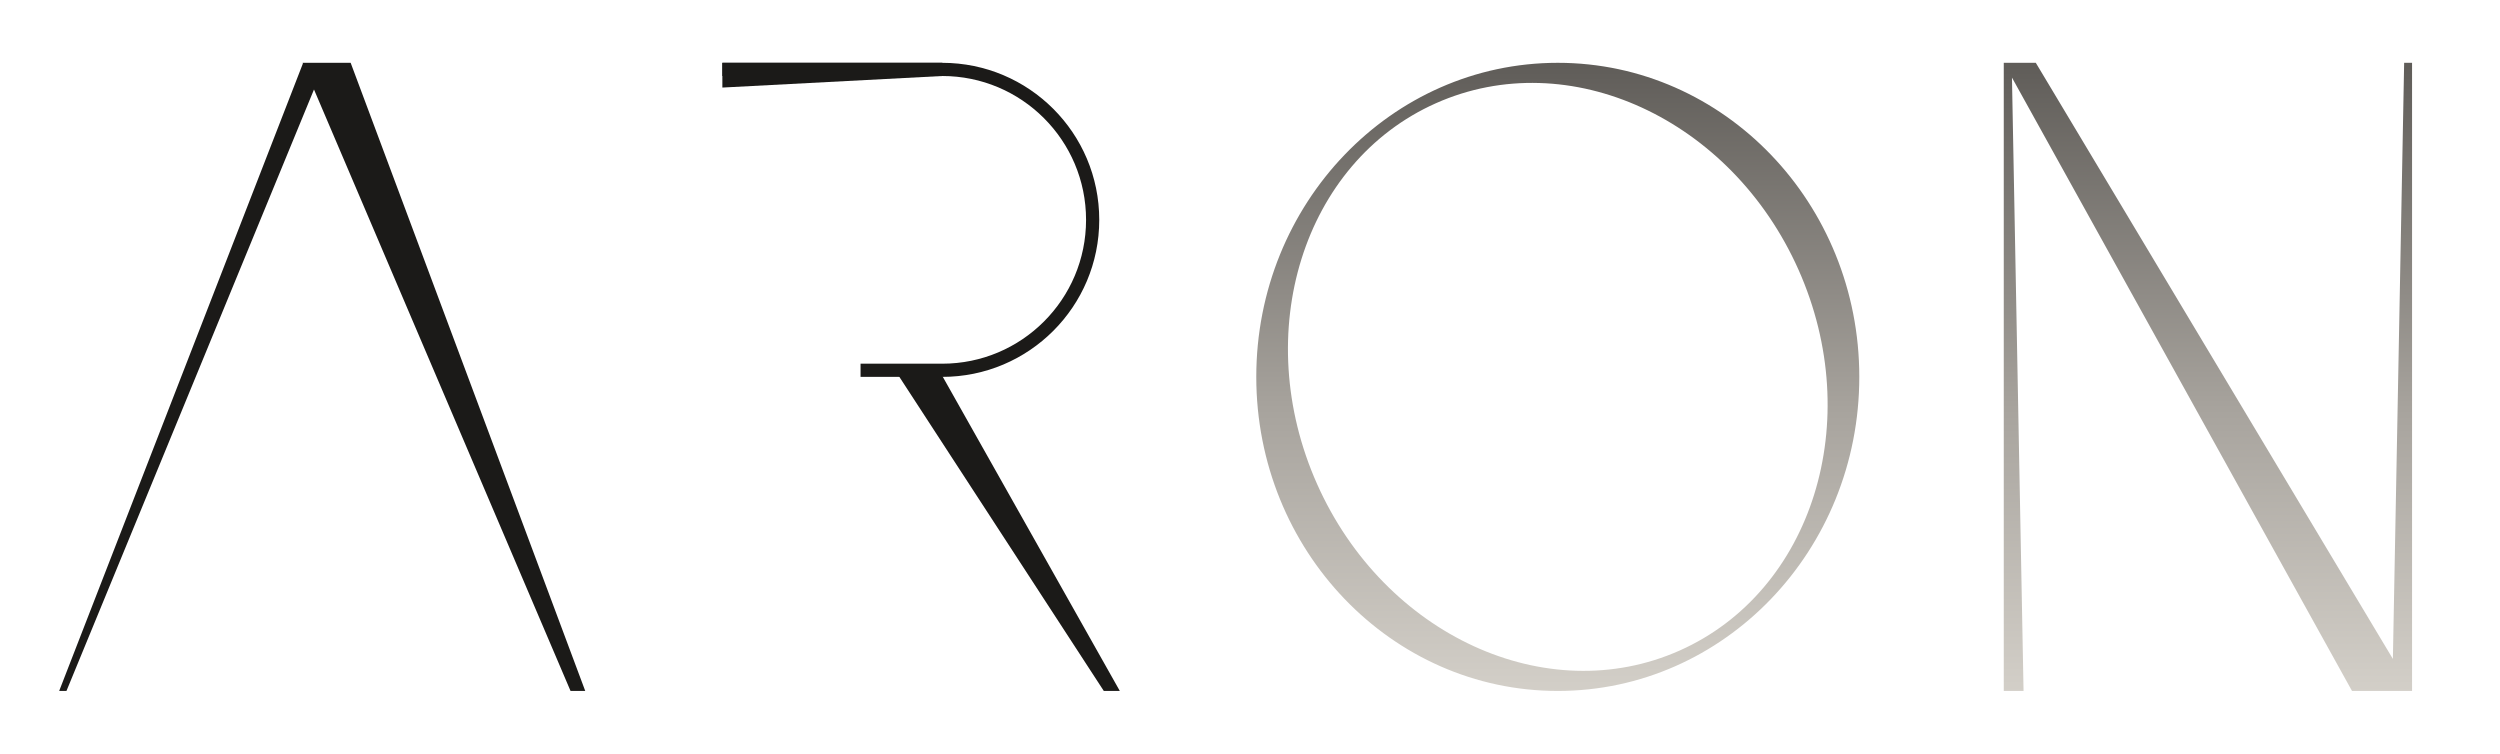
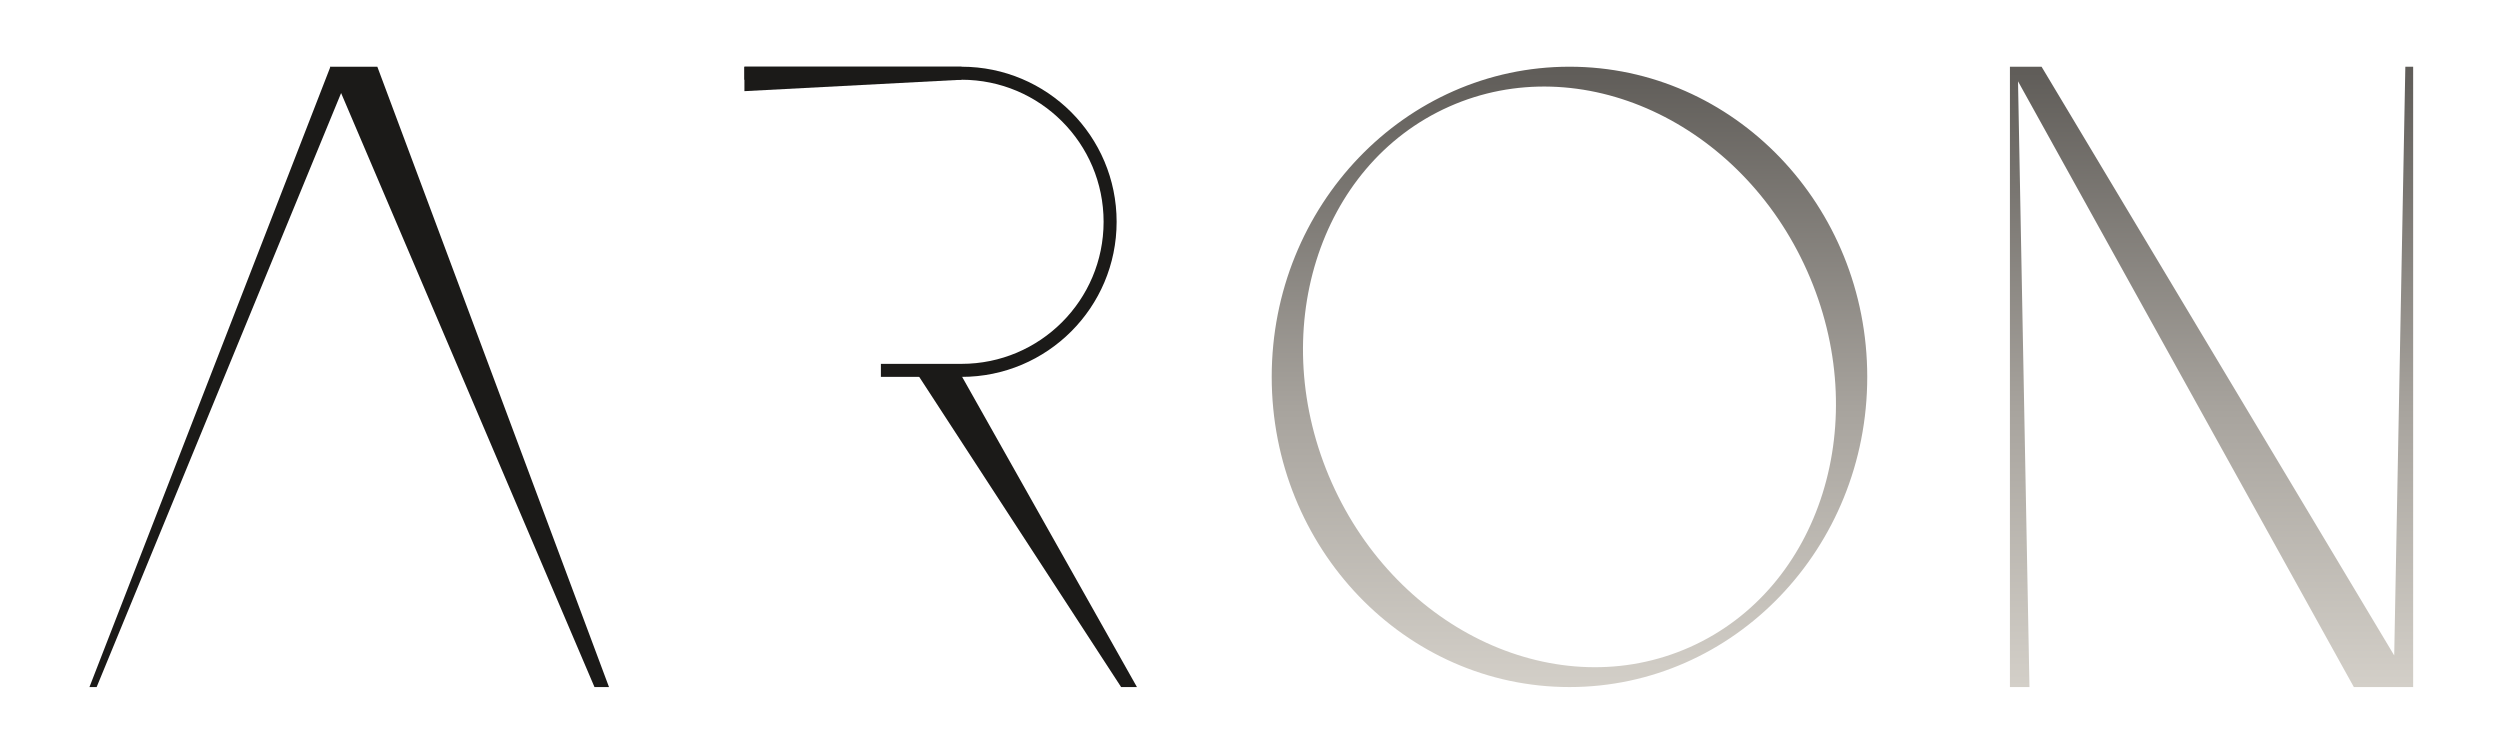
- <svg xmlns="http://www.w3.org/2000/svg" width="796" height="240" viewBox="0 20 796 240">
+ <svg xmlns="http://www.w3.org/2000/svg" width="796" height="240" viewBox="-10 20 806 240">
  <defs>
    <linearGradient id="gold-stylel" x1="0" y1="0" x2="0" y2="1">
      <stop offset="0" stop-color="#5f5c58" />
      <stop offset=".55" stop-color="#a7a39d" />
      <stop offset="1" stop-color="#d3cfc8" />
    </linearGradient>
  </defs>
  <path d="M96.53 40.00 L103.47 40.00 L21.16 240.00 L18.84 240.00 Z M96.35 40.00 L111.65 40.00 L186.34 240.00 L181.66 240.00 Z" fill="#1b1a18" />
  <path d="M230 42.1 H300 A47.9 47.9 0 0 1 300 137.9 H274" fill="none" stroke="#1b1a18" stroke-width="4.2" />
  <path d="M230.00 40.00 L300.00 40.00 L300.00 44.20 L230.00 47.88 Z" fill="#1b1a18" />
+   <path d="" fill="#1b1a18" />
  <path d="M284.99 137.90 L299.01 137.90 L356.55 240.00 L351.45 240.00 Z" fill="#1b1a18" />
  <path d="M400 140 A96 100 0 1 0 592 140 A96 100 0 1 0 400 140 Z M419.36 174.12 A83.89 95.38 -24.0 1 1 572.64 105.88 A83.89 95.38 -24.0 1 1 419.36 174.12 Z" fill="url(#gold-stylel)" fill-rule="evenodd" />
  <path d="M638.00 40.00 L640.52 40.00 L644.30 240.00 L638.00 240.00 Z M765.48 40.00 L768.00 40.00 L768.00 240.00 L761.70 240.00 Z M638.00 40.00 L648.20 40.00 L768.00 240.00 L748.88 240.00 Z" fill="url(#gold-stylel)" />
</svg>
